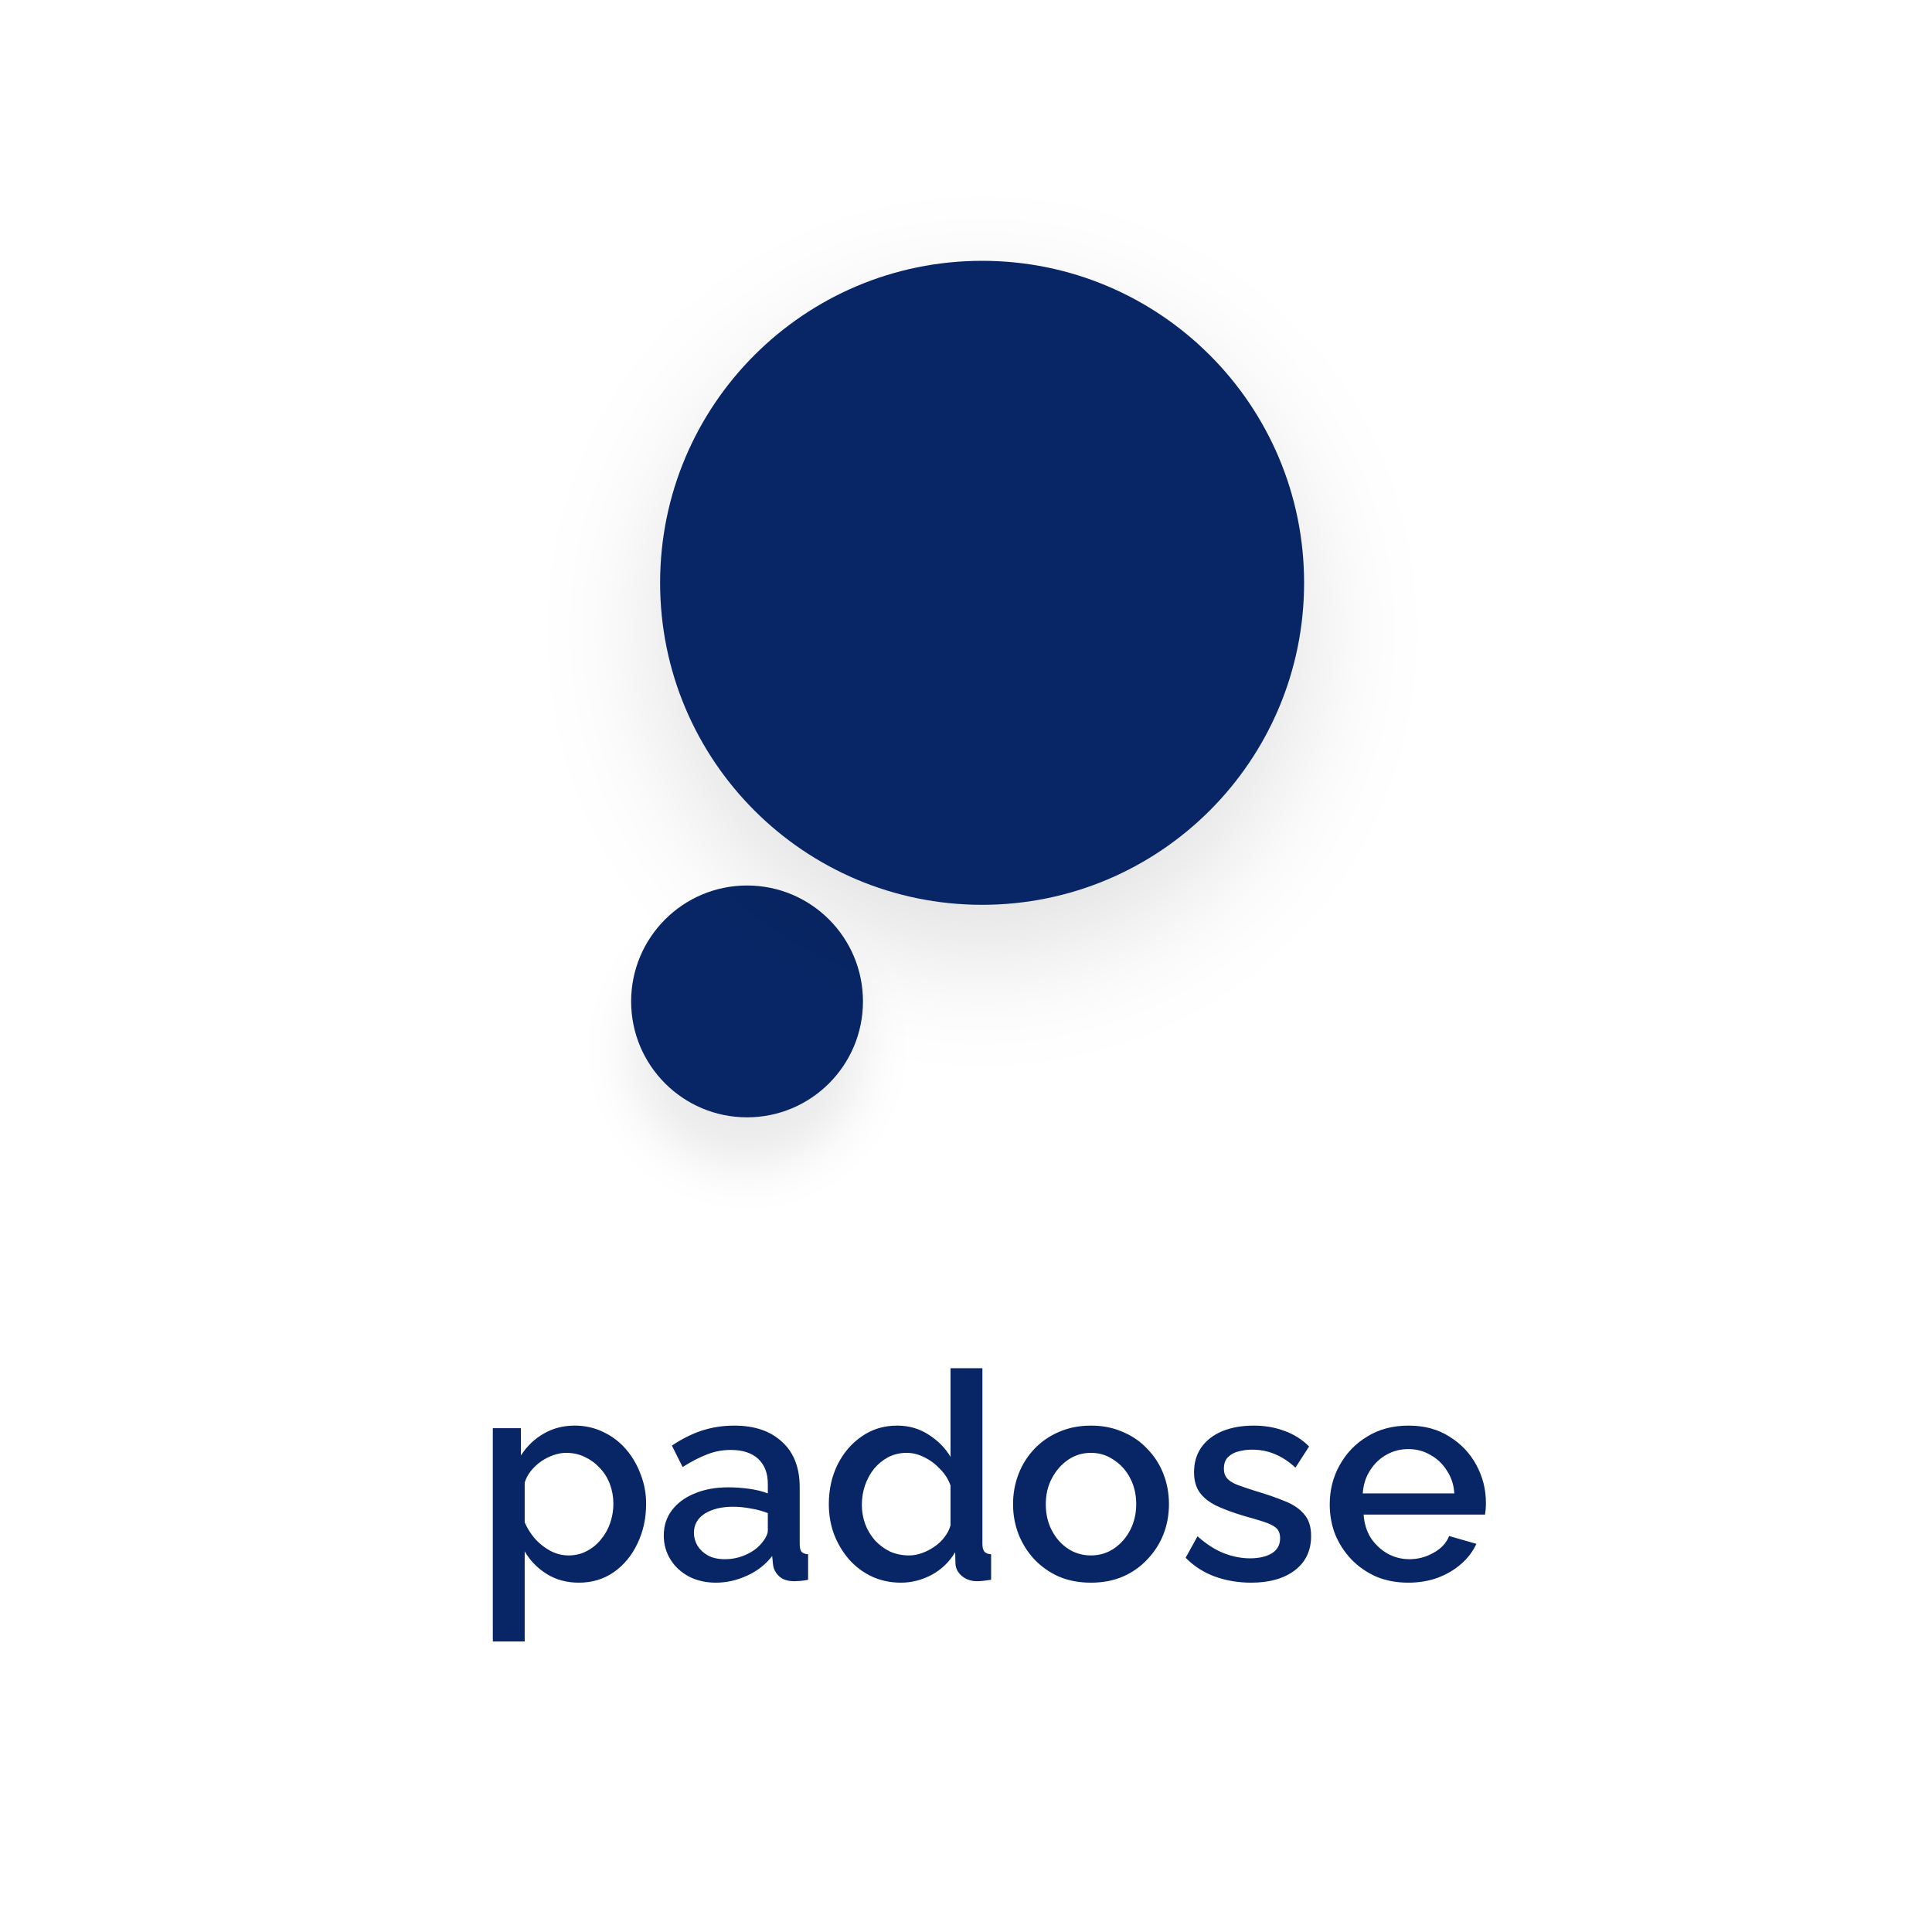
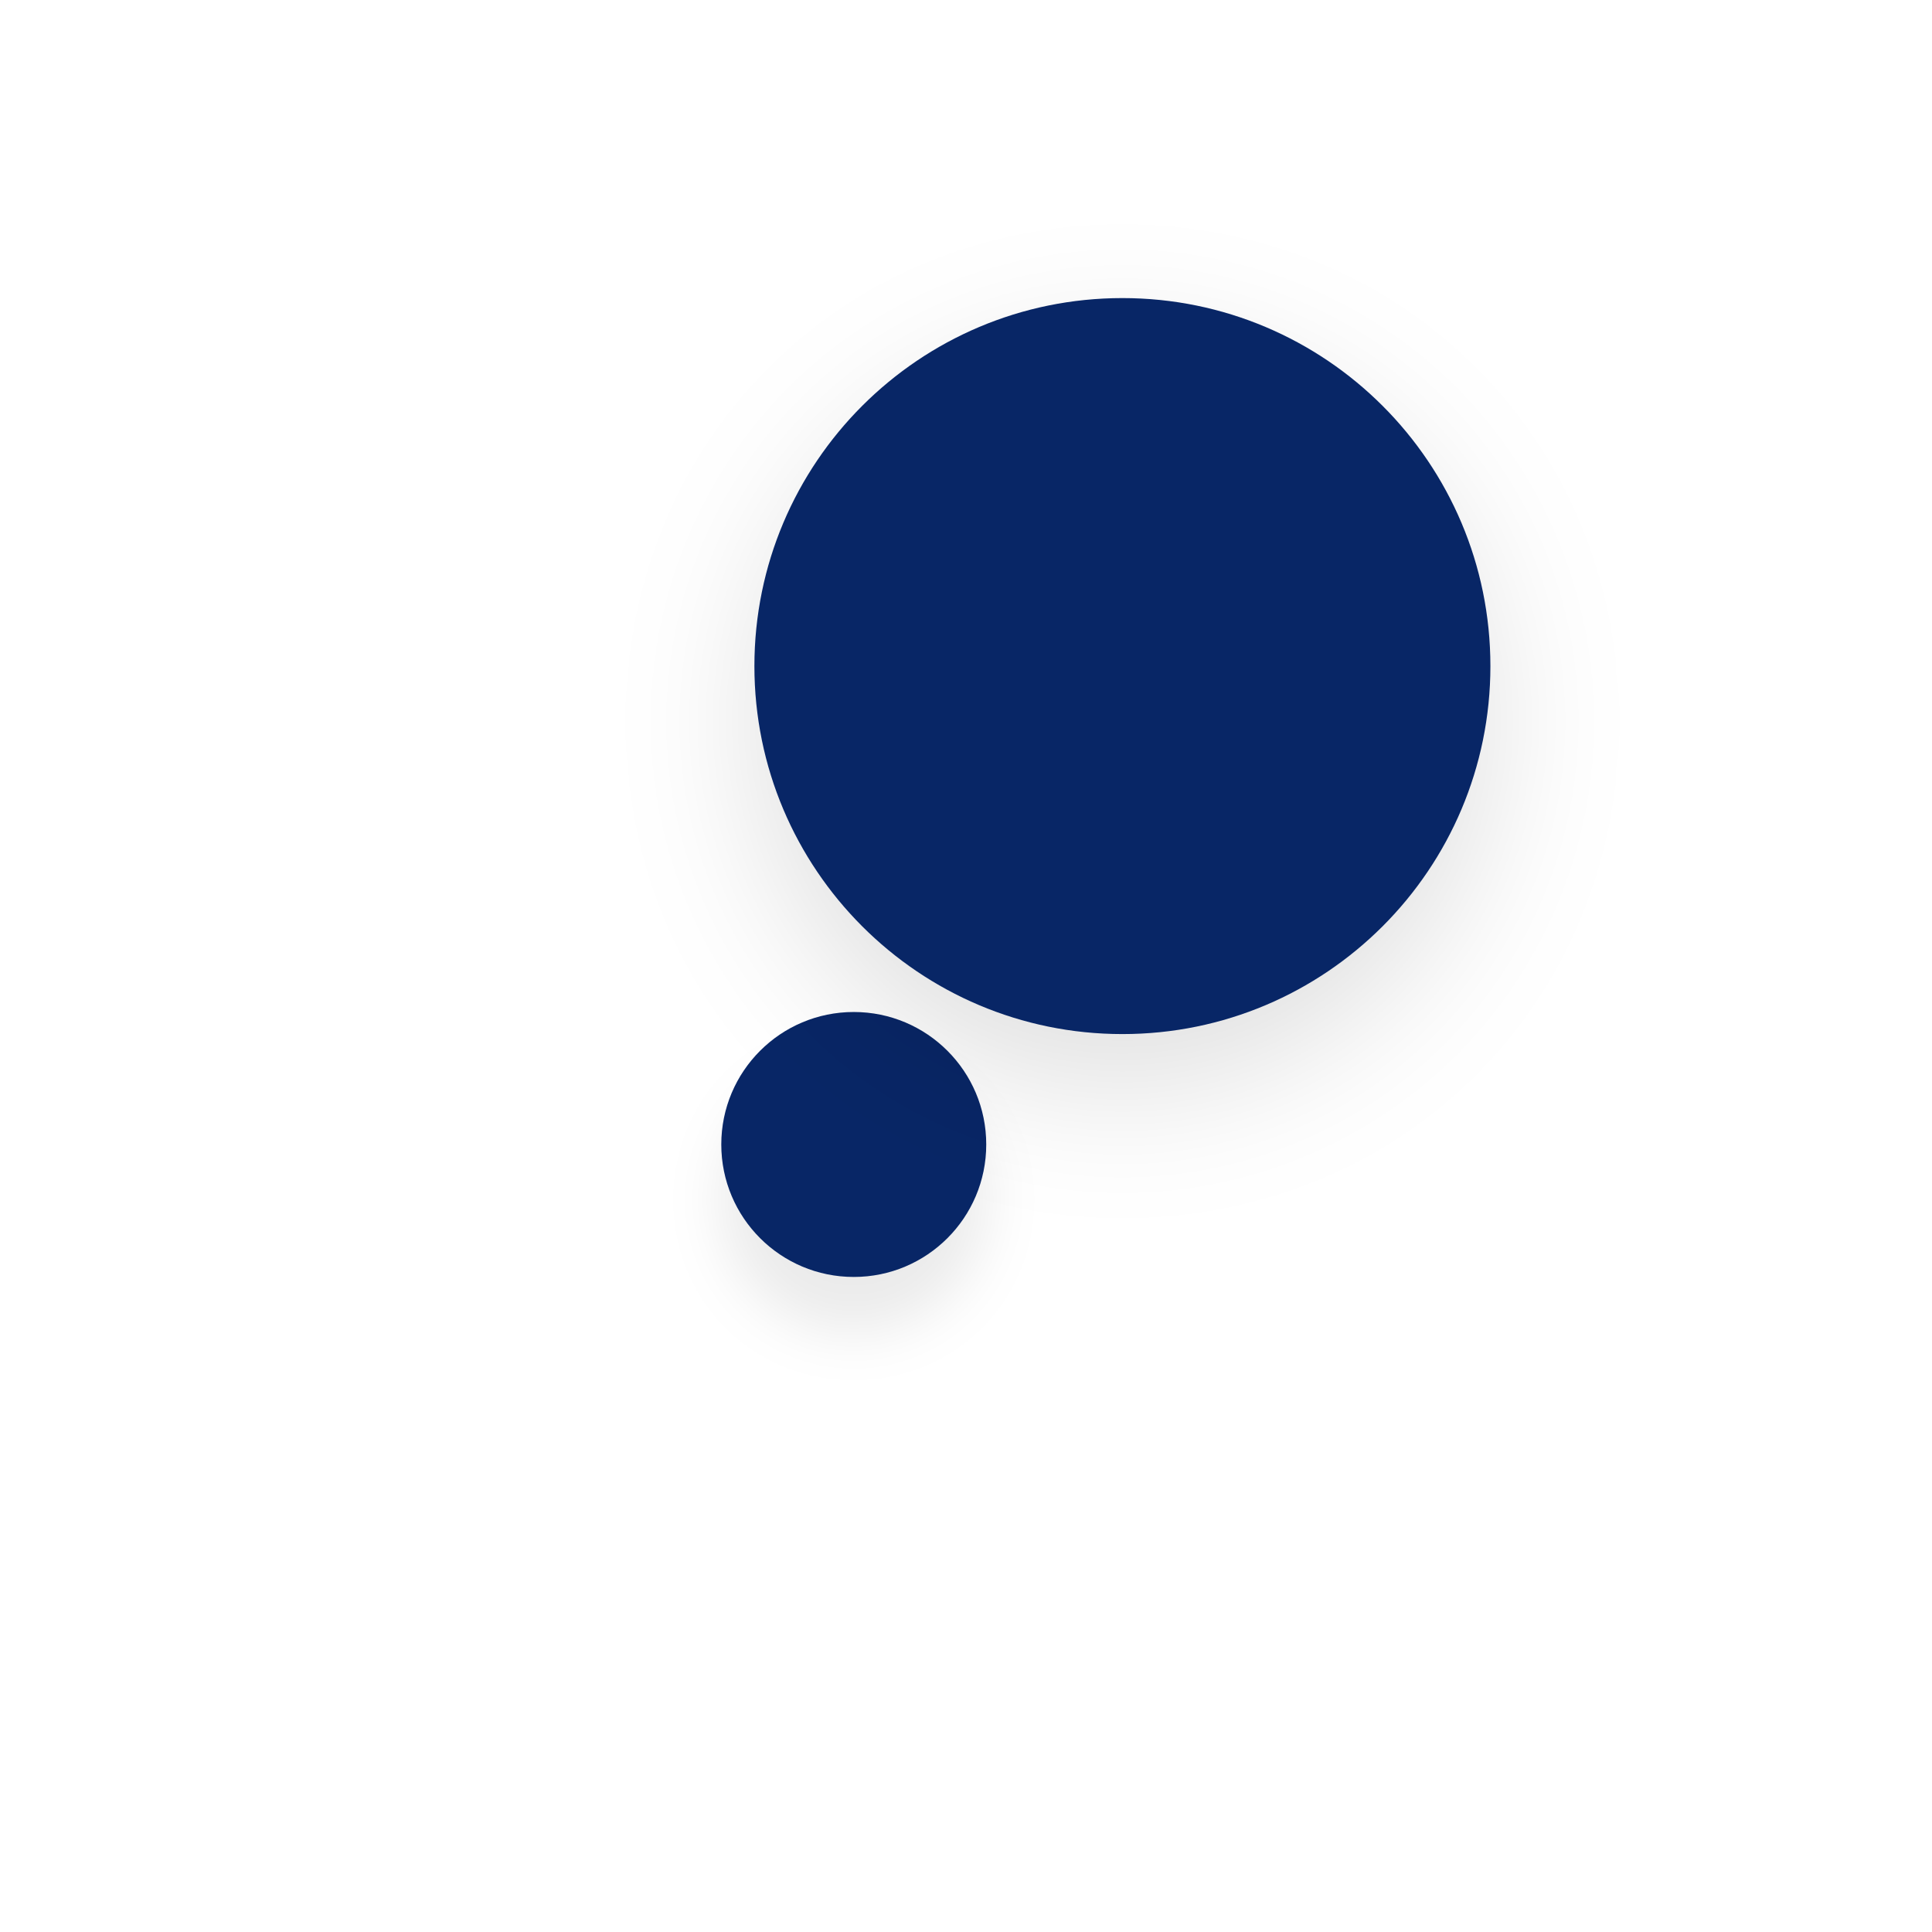
- <svg xmlns="http://www.w3.org/2000/svg" width="160" height="160" viewBox="0 0 160 160" fill="none">
+ <svg xmlns="http://www.w3.org/2000/svg" width="140" height="140" viewBox="0 0 140 140" fill="none">
  <g filter="url(#filter0_d_1_11934)">
    <path d="M61.867 92.533C67.169 92.533 71.467 88.235 71.467 82.933C71.467 77.631 67.169 73.333 61.867 73.333C56.565 73.333 52.267 77.631 52.267 82.933C52.267 88.235 56.565 92.533 61.867 92.533Z" fill="#082666" />
  </g>
  <g filter="url(#filter1_d_1_11934)">
    <path d="M81.333 74.933C96.061 74.933 108 62.994 108 48.267C108 33.539 96.061 21.6 81.333 21.6C66.606 21.6 54.667 33.539 54.667 48.267C54.667 62.994 66.606 74.933 81.333 74.933Z" fill="#082666" />
  </g>
-   <path d="M47.941 131.07C46.933 131.07 46.045 130.83 45.277 130.35C44.509 129.87 43.901 129.246 43.453 128.478V135.942H40.813V118.278H43.141V120.534C43.621 119.782 44.245 119.182 45.013 118.734C45.781 118.286 46.637 118.062 47.581 118.062C48.445 118.062 49.237 118.238 49.957 118.59C50.677 118.926 51.301 119.398 51.829 120.006C52.357 120.614 52.765 121.31 53.053 122.094C53.357 122.862 53.509 123.678 53.509 124.542C53.509 125.742 53.269 126.838 52.789 127.83C52.325 128.822 51.669 129.614 50.821 130.206C49.989 130.782 49.029 131.07 47.941 131.07ZM47.077 128.814C47.637 128.814 48.141 128.694 48.589 128.454C49.053 128.214 49.445 127.894 49.765 127.494C50.101 127.094 50.357 126.638 50.533 126.126C50.709 125.614 50.797 125.086 50.797 124.542C50.797 123.966 50.701 123.422 50.509 122.91C50.317 122.398 50.037 121.95 49.669 121.566C49.317 121.182 48.901 120.878 48.421 120.654C47.957 120.43 47.445 120.318 46.885 120.318C46.549 120.318 46.197 120.382 45.829 120.51C45.461 120.638 45.117 120.814 44.797 121.038C44.477 121.262 44.197 121.526 43.957 121.83C43.717 122.134 43.549 122.454 43.453 122.79V126.078C43.677 126.59 43.973 127.054 44.341 127.47C44.709 127.87 45.133 128.198 45.613 128.454C46.093 128.694 46.581 128.814 47.077 128.814ZM54.972 127.158C54.972 126.358 55.196 125.662 55.644 125.07C56.108 124.462 56.74 123.998 57.54 123.678C58.34 123.342 59.268 123.174 60.324 123.174C60.884 123.174 61.452 123.214 62.028 123.294C62.62 123.374 63.14 123.502 63.588 123.678V122.886C63.588 122.006 63.324 121.318 62.796 120.822C62.268 120.326 61.508 120.078 60.516 120.078C59.812 120.078 59.148 120.206 58.524 120.462C57.9 120.702 57.236 121.046 56.532 121.494L55.644 119.718C56.476 119.158 57.308 118.742 58.14 118.47C58.988 118.198 59.876 118.062 60.804 118.062C62.484 118.062 63.804 118.51 64.764 119.406C65.74 120.286 66.228 121.542 66.228 123.174V127.854C66.228 128.158 66.276 128.374 66.372 128.502C66.484 128.63 66.668 128.702 66.924 128.718V130.83C66.684 130.878 66.468 130.91 66.276 130.926C66.084 130.942 65.924 130.95 65.796 130.95C65.236 130.95 64.812 130.814 64.524 130.542C64.236 130.27 64.068 129.95 64.02 129.582L63.948 128.862C63.404 129.566 62.708 130.11 61.86 130.494C61.012 130.878 60.156 131.07 59.292 131.07C58.46 131.07 57.716 130.902 57.06 130.566C56.404 130.214 55.892 129.742 55.524 129.15C55.156 128.558 54.972 127.894 54.972 127.158ZM62.964 127.926C63.156 127.718 63.308 127.51 63.42 127.302C63.532 127.094 63.588 126.91 63.588 126.75V125.31C63.14 125.134 62.668 125.006 62.172 124.926C61.676 124.83 61.188 124.782 60.708 124.782C59.748 124.782 58.964 124.974 58.356 125.358C57.764 125.742 57.468 126.27 57.468 126.942C57.468 127.31 57.564 127.662 57.756 127.998C57.964 128.334 58.252 128.606 58.62 128.814C59.004 129.022 59.476 129.126 60.036 129.126C60.612 129.126 61.164 129.014 61.692 128.79C62.22 128.566 62.644 128.278 62.964 127.926ZM68.639 124.566C68.639 123.366 68.879 122.278 69.359 121.302C69.855 120.31 70.527 119.526 71.375 118.95C72.223 118.358 73.199 118.062 74.303 118.062C75.263 118.062 76.127 118.31 76.895 118.806C77.679 119.302 78.287 119.918 78.719 120.654V113.31H81.359V127.854C81.359 128.158 81.415 128.374 81.527 128.502C81.639 128.63 81.823 128.702 82.079 128.718V130.83C81.583 130.91 81.199 130.95 80.927 130.95C80.431 130.95 80.007 130.806 79.655 130.518C79.319 130.23 79.143 129.886 79.127 129.486L79.103 128.55C78.623 129.35 77.975 129.974 77.159 130.422C76.343 130.854 75.495 131.07 74.615 131.07C73.751 131.07 72.951 130.902 72.215 130.566C71.495 130.23 70.863 129.758 70.319 129.15C69.791 128.542 69.375 127.846 69.071 127.062C68.783 126.278 68.639 125.446 68.639 124.566ZM78.719 126.318V123.03C78.543 122.518 78.255 122.062 77.855 121.662C77.471 121.246 77.031 120.918 76.535 120.678C76.055 120.438 75.575 120.318 75.095 120.318C74.535 120.318 74.023 120.438 73.559 120.678C73.111 120.918 72.719 121.238 72.383 121.638C72.063 122.038 71.815 122.494 71.639 123.006C71.463 123.518 71.375 124.054 71.375 124.614C71.375 125.19 71.471 125.734 71.663 126.246C71.855 126.742 72.127 127.19 72.479 127.59C72.847 127.974 73.263 128.278 73.727 128.502C74.207 128.71 74.727 128.814 75.287 128.814C75.639 128.814 75.991 128.75 76.343 128.622C76.711 128.494 77.055 128.318 77.375 128.094C77.711 127.87 77.991 127.606 78.215 127.302C78.455 126.998 78.623 126.67 78.719 126.318ZM90.352 131.07C89.36 131.07 88.472 130.902 87.688 130.566C86.904 130.214 86.224 129.734 85.648 129.126C85.088 128.518 84.656 127.83 84.352 127.062C84.048 126.278 83.896 125.446 83.896 124.566C83.896 123.686 84.048 122.854 84.352 122.07C84.656 121.286 85.088 120.598 85.648 120.006C86.224 119.398 86.904 118.926 87.688 118.59C88.488 118.238 89.376 118.062 90.352 118.062C91.328 118.062 92.208 118.238 92.992 118.59C93.792 118.926 94.472 119.398 95.032 120.006C95.608 120.598 96.048 121.286 96.352 122.07C96.656 122.854 96.808 123.686 96.808 124.566C96.808 125.446 96.656 126.278 96.352 127.062C96.048 127.83 95.608 128.518 95.032 129.126C94.472 129.734 93.792 130.214 92.992 130.566C92.208 130.902 91.328 131.07 90.352 131.07ZM86.608 124.59C86.608 125.39 86.776 126.11 87.112 126.75C87.448 127.39 87.896 127.894 88.456 128.262C89.016 128.63 89.648 128.814 90.352 128.814C91.04 128.814 91.664 128.63 92.224 128.262C92.8 127.878 93.256 127.366 93.592 126.726C93.928 126.07 94.096 125.35 94.096 124.566C94.096 123.766 93.928 123.046 93.592 122.406C93.256 121.766 92.8 121.262 92.224 120.894C91.664 120.51 91.04 120.318 90.352 120.318C89.648 120.318 89.016 120.51 88.456 120.894C87.896 121.278 87.448 121.79 87.112 122.43C86.776 123.054 86.608 123.774 86.608 124.59ZM103.613 131.07C102.557 131.07 101.557 130.902 100.613 130.566C99.669 130.214 98.861 129.694 98.189 129.006L99.173 127.23C99.893 127.87 100.613 128.334 101.333 128.622C102.069 128.91 102.797 129.054 103.517 129.054C104.253 129.054 104.853 128.918 105.317 128.646C105.781 128.358 106.013 127.942 106.013 127.398C106.013 126.998 105.893 126.702 105.653 126.51C105.413 126.318 105.061 126.15 104.597 126.006C104.149 125.862 103.605 125.702 102.965 125.526C102.069 125.254 101.317 124.974 100.709 124.686C100.101 124.382 99.645 124.014 99.341 123.582C99.037 123.15 98.885 122.598 98.885 121.926C98.885 121.11 99.093 120.414 99.509 119.838C99.925 119.262 100.501 118.822 101.237 118.518C101.989 118.214 102.853 118.062 103.829 118.062C104.741 118.062 105.581 118.206 106.349 118.494C107.133 118.766 107.821 119.198 108.413 119.79L107.285 121.542C106.725 121.03 106.149 120.654 105.557 120.414C104.981 120.174 104.357 120.054 103.685 120.054C103.301 120.054 102.933 120.102 102.581 120.198C102.229 120.278 101.933 120.438 101.693 120.678C101.469 120.902 101.357 121.222 101.357 121.638C101.357 121.974 101.453 122.246 101.645 122.454C101.837 122.662 102.125 122.838 102.509 122.982C102.893 123.126 103.365 123.286 103.925 123.462C104.901 123.75 105.733 124.038 106.421 124.326C107.109 124.598 107.637 124.958 108.005 125.406C108.389 125.838 108.581 126.438 108.581 127.206C108.581 128.422 108.125 129.374 107.213 130.062C106.317 130.734 105.117 131.07 103.613 131.07ZM116.626 131.07C115.65 131.07 114.762 130.902 113.962 130.566C113.178 130.214 112.498 129.742 111.922 129.15C111.346 128.542 110.898 127.854 110.578 127.086C110.274 126.302 110.122 125.47 110.122 124.59C110.122 123.406 110.394 122.326 110.938 121.35C111.482 120.358 112.242 119.566 113.218 118.974C114.194 118.366 115.338 118.062 116.65 118.062C117.962 118.062 119.09 118.366 120.034 118.974C120.994 119.566 121.738 120.35 122.266 121.326C122.794 122.302 123.058 123.35 123.058 124.47C123.058 124.662 123.05 124.846 123.034 125.022C123.018 125.182 123.002 125.318 122.986 125.43H112.93C112.978 126.166 113.178 126.814 113.53 127.374C113.898 127.918 114.362 128.35 114.922 128.67C115.482 128.974 116.082 129.126 116.722 129.126C117.426 129.126 118.09 128.95 118.714 128.598C119.354 128.246 119.786 127.782 120.01 127.206L122.266 127.854C121.994 128.462 121.578 129.014 121.018 129.51C120.474 129.99 119.826 130.374 119.074 130.662C118.322 130.934 117.506 131.07 116.626 131.07ZM112.858 123.678H120.442C120.394 122.958 120.186 122.326 119.818 121.782C119.466 121.222 119.01 120.79 118.45 120.486C117.906 120.166 117.298 120.006 116.626 120.006C115.97 120.006 115.362 120.166 114.802 120.486C114.258 120.79 113.81 121.222 113.458 121.782C113.106 122.326 112.906 122.958 112.858 123.678Z" fill="#082666" />
  <defs>
    <filter id="filter0_d_1_11934" x="48.267" y="73.333" width="27.2" height="27.2" filterUnits="userSpaceOnUse" color-interpolation-filters="sRGB">
      <feFlood flood-opacity="0" result="BackgroundImageFix" />
      <feColorMatrix in="SourceAlpha" type="matrix" values="0 0 0 0 0 0 0 0 0 0 0 0 0 0 0 0 0 0 127 0" result="hardAlpha" />
      <feOffset dy="4" />
      <feGaussianBlur stdDeviation="2" />
      <feColorMatrix type="matrix" values="0 0 0 0 0 0 0 0 0 0 0 0 0 0 0 0 0 0 0.08 0" />
      <feBlend mode="normal" in2="BackgroundImageFix" result="effect1_dropShadow_1_11934" />
      <feBlend mode="normal" in="SourceGraphic" in2="effect1_dropShadow_1_11934" result="shape" />
    </filter>
    <filter id="filter1_d_1_11934" x="44.667" y="15.6" width="73.333" height="73.333" filterUnits="userSpaceOnUse" color-interpolation-filters="sRGB">
      <feFlood flood-opacity="0" result="BackgroundImageFix" />
      <feColorMatrix in="SourceAlpha" type="matrix" values="0 0 0 0 0 0 0 0 0 0 0 0 0 0 0 0 0 0 127 0" result="hardAlpha" />
      <feOffset dy="4" />
      <feGaussianBlur stdDeviation="5" />
      <feColorMatrix type="matrix" values="0 0 0 0 0 0 0 0 0 0 0 0 0 0 0 0 0 0 0.12 0" />
      <feBlend mode="normal" in2="BackgroundImageFix" result="effect1_dropShadow_1_11934" />
      <feBlend mode="normal" in="SourceGraphic" in2="effect1_dropShadow_1_11934" result="shape" />
    </filter>
  </defs>
</svg>
